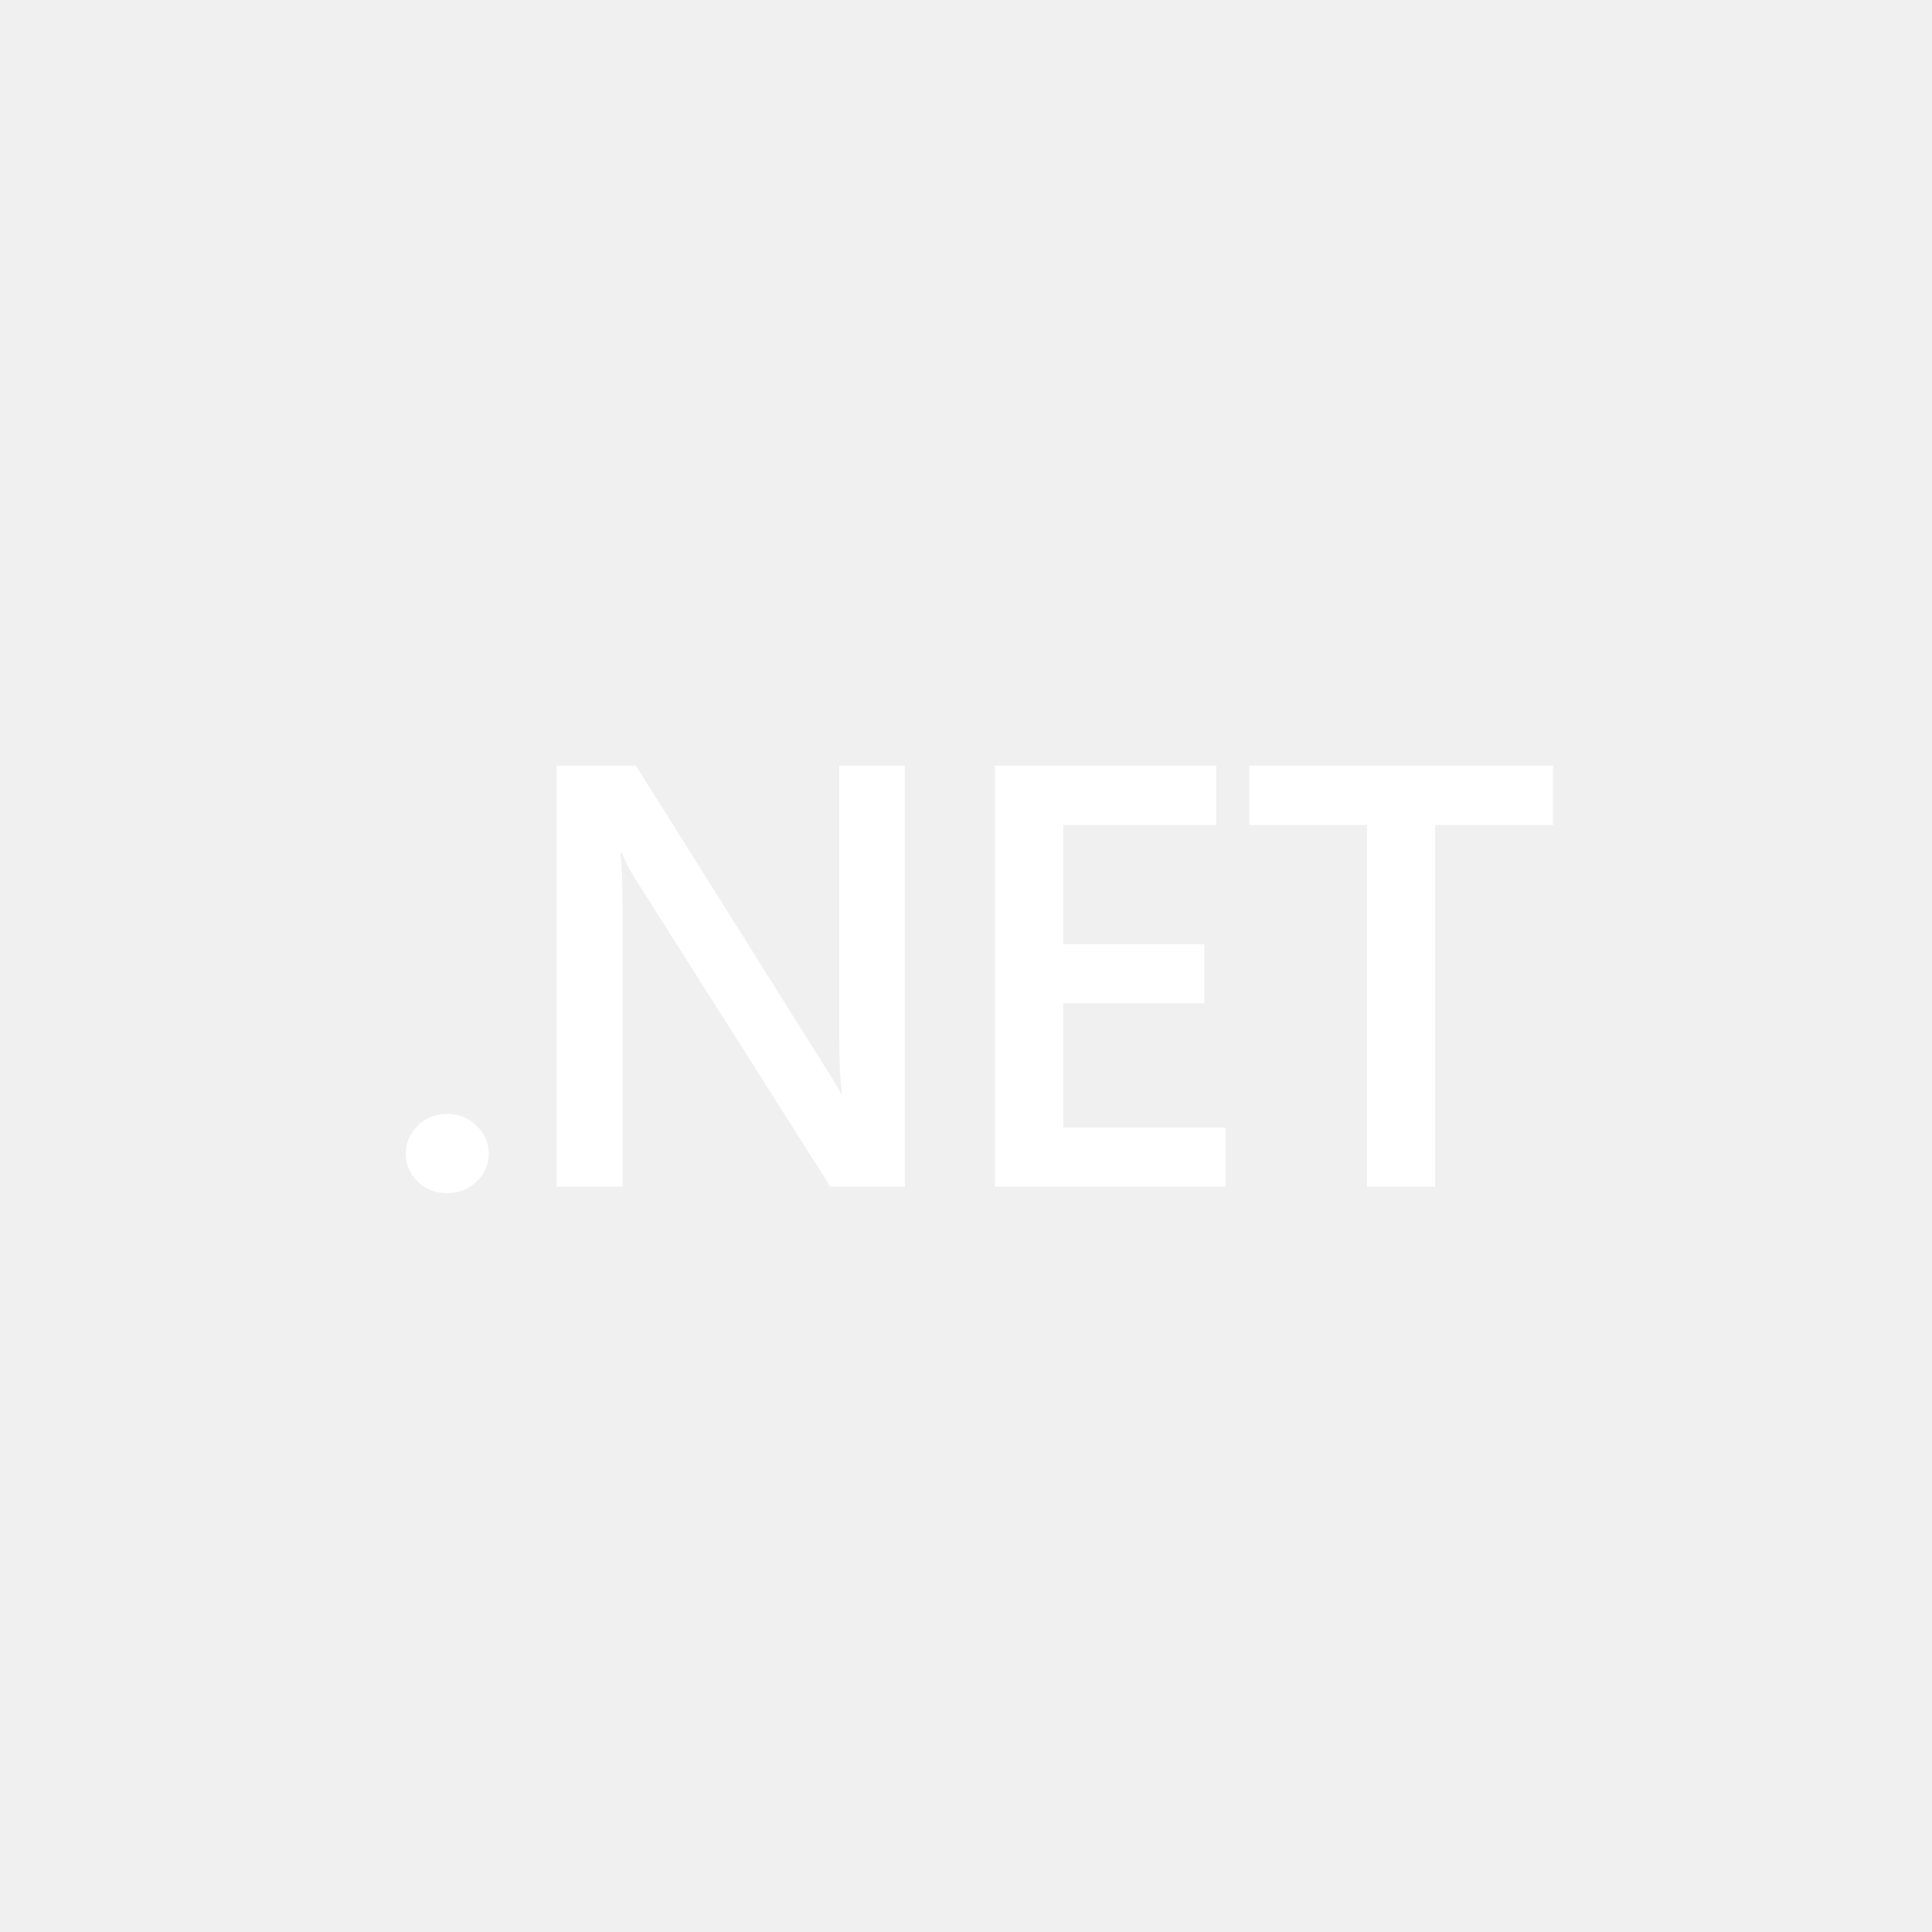
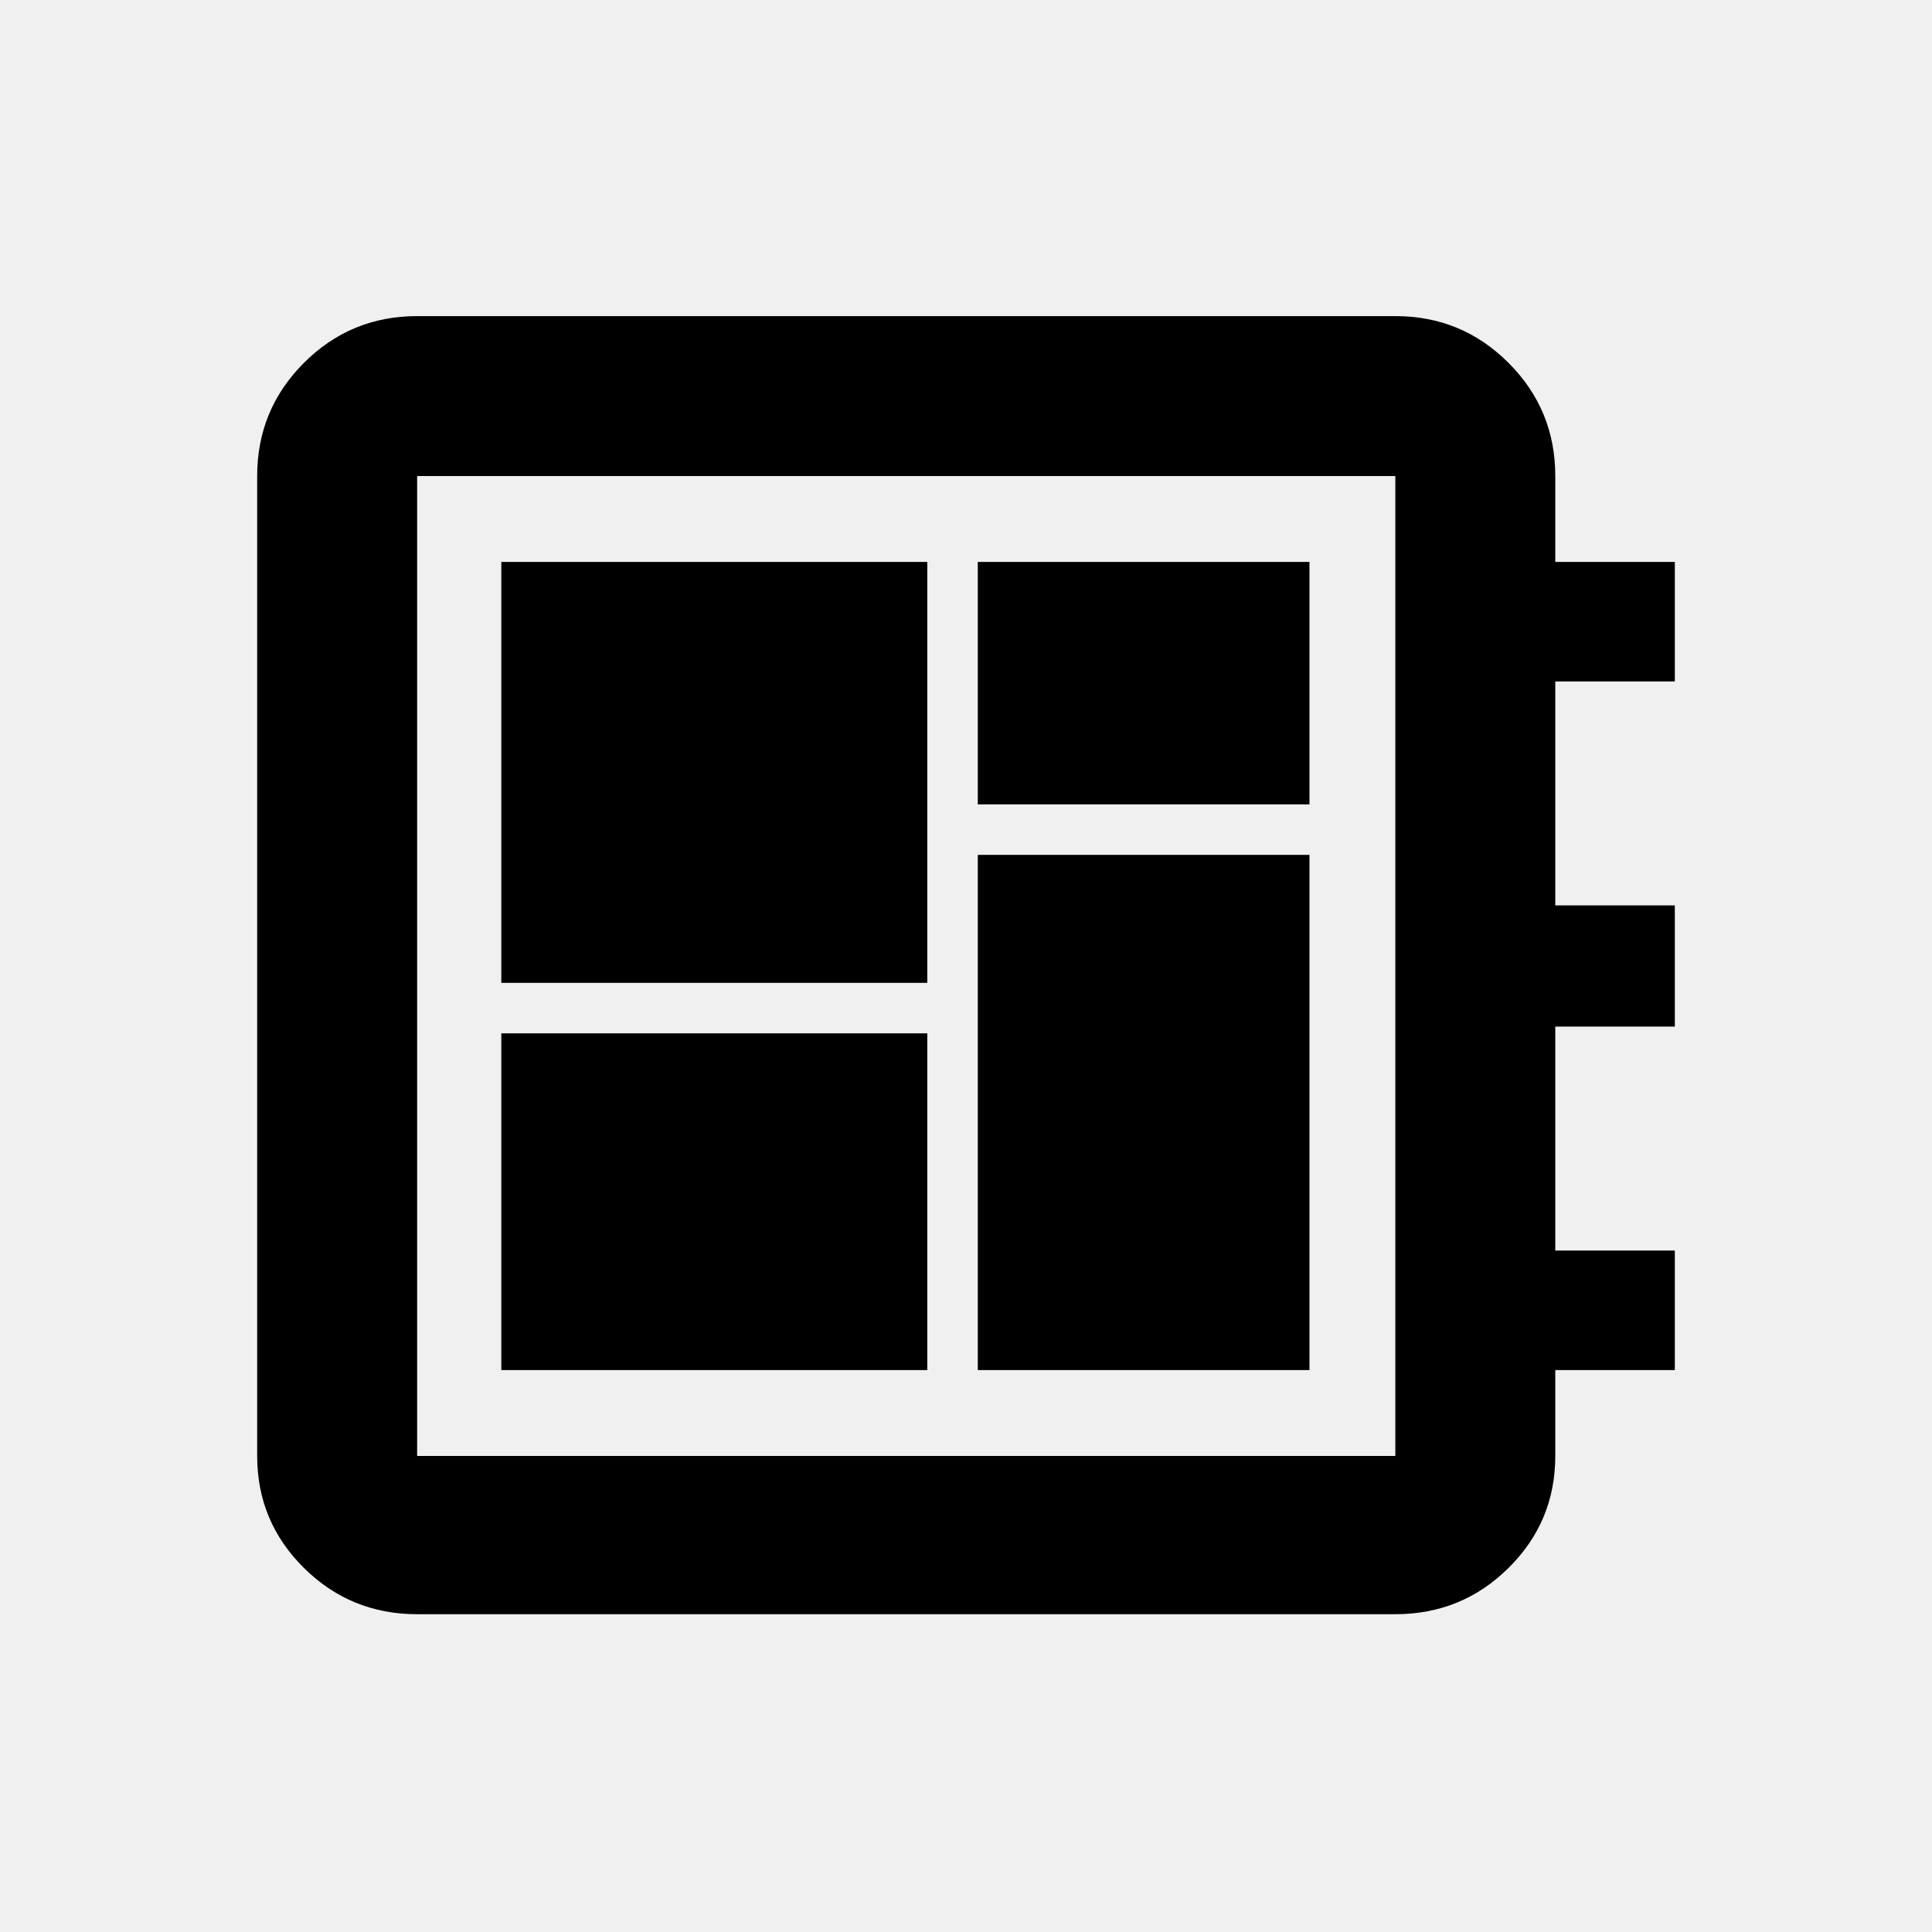
- <svg xmlns="http://www.w3.org/2000/svg" width="456" height="456" viewBox="0 0 456 456" version="1.1" xml:space="preserve" style="fill-rule:evenodd;clip-rule:evenodd;stroke-linejoin:round;stroke-miterlimit:2;">
-   <path d="m 105.5,281.609 c -2.703,0 -5.001,-0.9 -6.893,-2.702 -1.892,-1.848 -2.838,-4.042 -2.838,-6.582 0,-2.587 0.946,-4.804 2.838,-6.652 1.892,-1.848 4.19,-2.772 6.893,-2.772 2.748,0 5.068,0.924 6.96,2.772 1.937,1.848 2.906,4.064 2.906,6.652 0,2.54 -0.968,4.734 -2.906,6.582 -1.892,1.802 -4.212,2.702 -6.96,2.702 z" style="fill:#ffffff;fill-rule:nonzero;stroke-width:0.838" />
-   <path d="M 213.561,280.084 H 195.99 L 149.7,207.054 c -1.171,-1.848 -2.14,-3.765 -2.906,-5.751 h -0.406 c 0.361,2.125 0.541,6.675 0.541,13.65 v 65.132 h -15.543 v -99.36 h 18.719 l 44.737,71.298 c 1.892,2.957 3.109,4.989 3.649,6.098 h 0.27 c -0.45,-2.632 -0.676,-7.09 -0.676,-13.373 v -64.023 h 15.476 z" style="fill:#ffffff;fill-rule:nonzero;stroke-width:0.838" />
-   <path d="m 289.251,280.084 h -54.401 v -99.36 h 52.238 v 13.997 h -36.154 v 28.131 h 33.316 v 13.927 h -33.316 v 29.378 h 38.316 z" style="fill:#ffffff;fill-rule:nonzero;stroke-width:0.838" />
-   <path d="M 366.565,194.721 H 338.722 v 85.363 h -16.084 v -85.363 h -27.775 v -13.997 h 71.701 z" style="fill:#ffffff;fill-rule:nonzero;stroke-width:0.838" />
+ <svg xmlns="http://www.w3.org/2000/svg" width="512px" height="512px" viewBox="-50 -50 612 612" version="1.1">
+   <g id="surface1">
+     <path d="M 82.133 461.332 C 68.102 461.332 56.148 456.449 46.277 446.68 C 36.402 436.91 31.465 425.086 31.465 411.199 L 31.465 100.801 C 31.465 86.77 36.402 74.816 46.277 64.945 C 56.148 55.07 68.102 50.133 82.133 50.133 L 392 50.133 C 406.031 50.133 417.984 55.07 427.855 64.945 C 437.73 74.816 442.668 86.77 442.668 100.801 L 442.668 128 L 480.535 128 L 480.535 165.867 L 442.668 165.867 L 442.668 236.801 L 480.535 236.801 L 480.535 275.199 L 442.668 275.199 L 442.668 346.133 L 480.535 346.133 L 480.535 384 L 442.668 384 L 442.668 411.199 C 442.668 425.086 437.73 436.91 427.855 446.68 C 417.984 456.449 406.031 461.332 392 461.332 Z M 82.133 411.199 L 392 411.199 L 392 100.801 L 82.133 100.801 Z M 108.801 384 L 243.734 384 L 243.734 277.332 L 108.801 277.332 Z M 259.734 204.801 L 364.801 204.801 L 364.801 128 L 259.734 128 Z M 108.801 261.332 L 243.734 261.332 L 243.734 128 L 108.801 128 Z M 259.734 384 L 364.801 384 L 364.801 220.801 L 259.734 220.801 Z M 82.133 100.801 L 82.133 411.199 Z M 82.133 100.801 " />
+   </g>
</svg>
